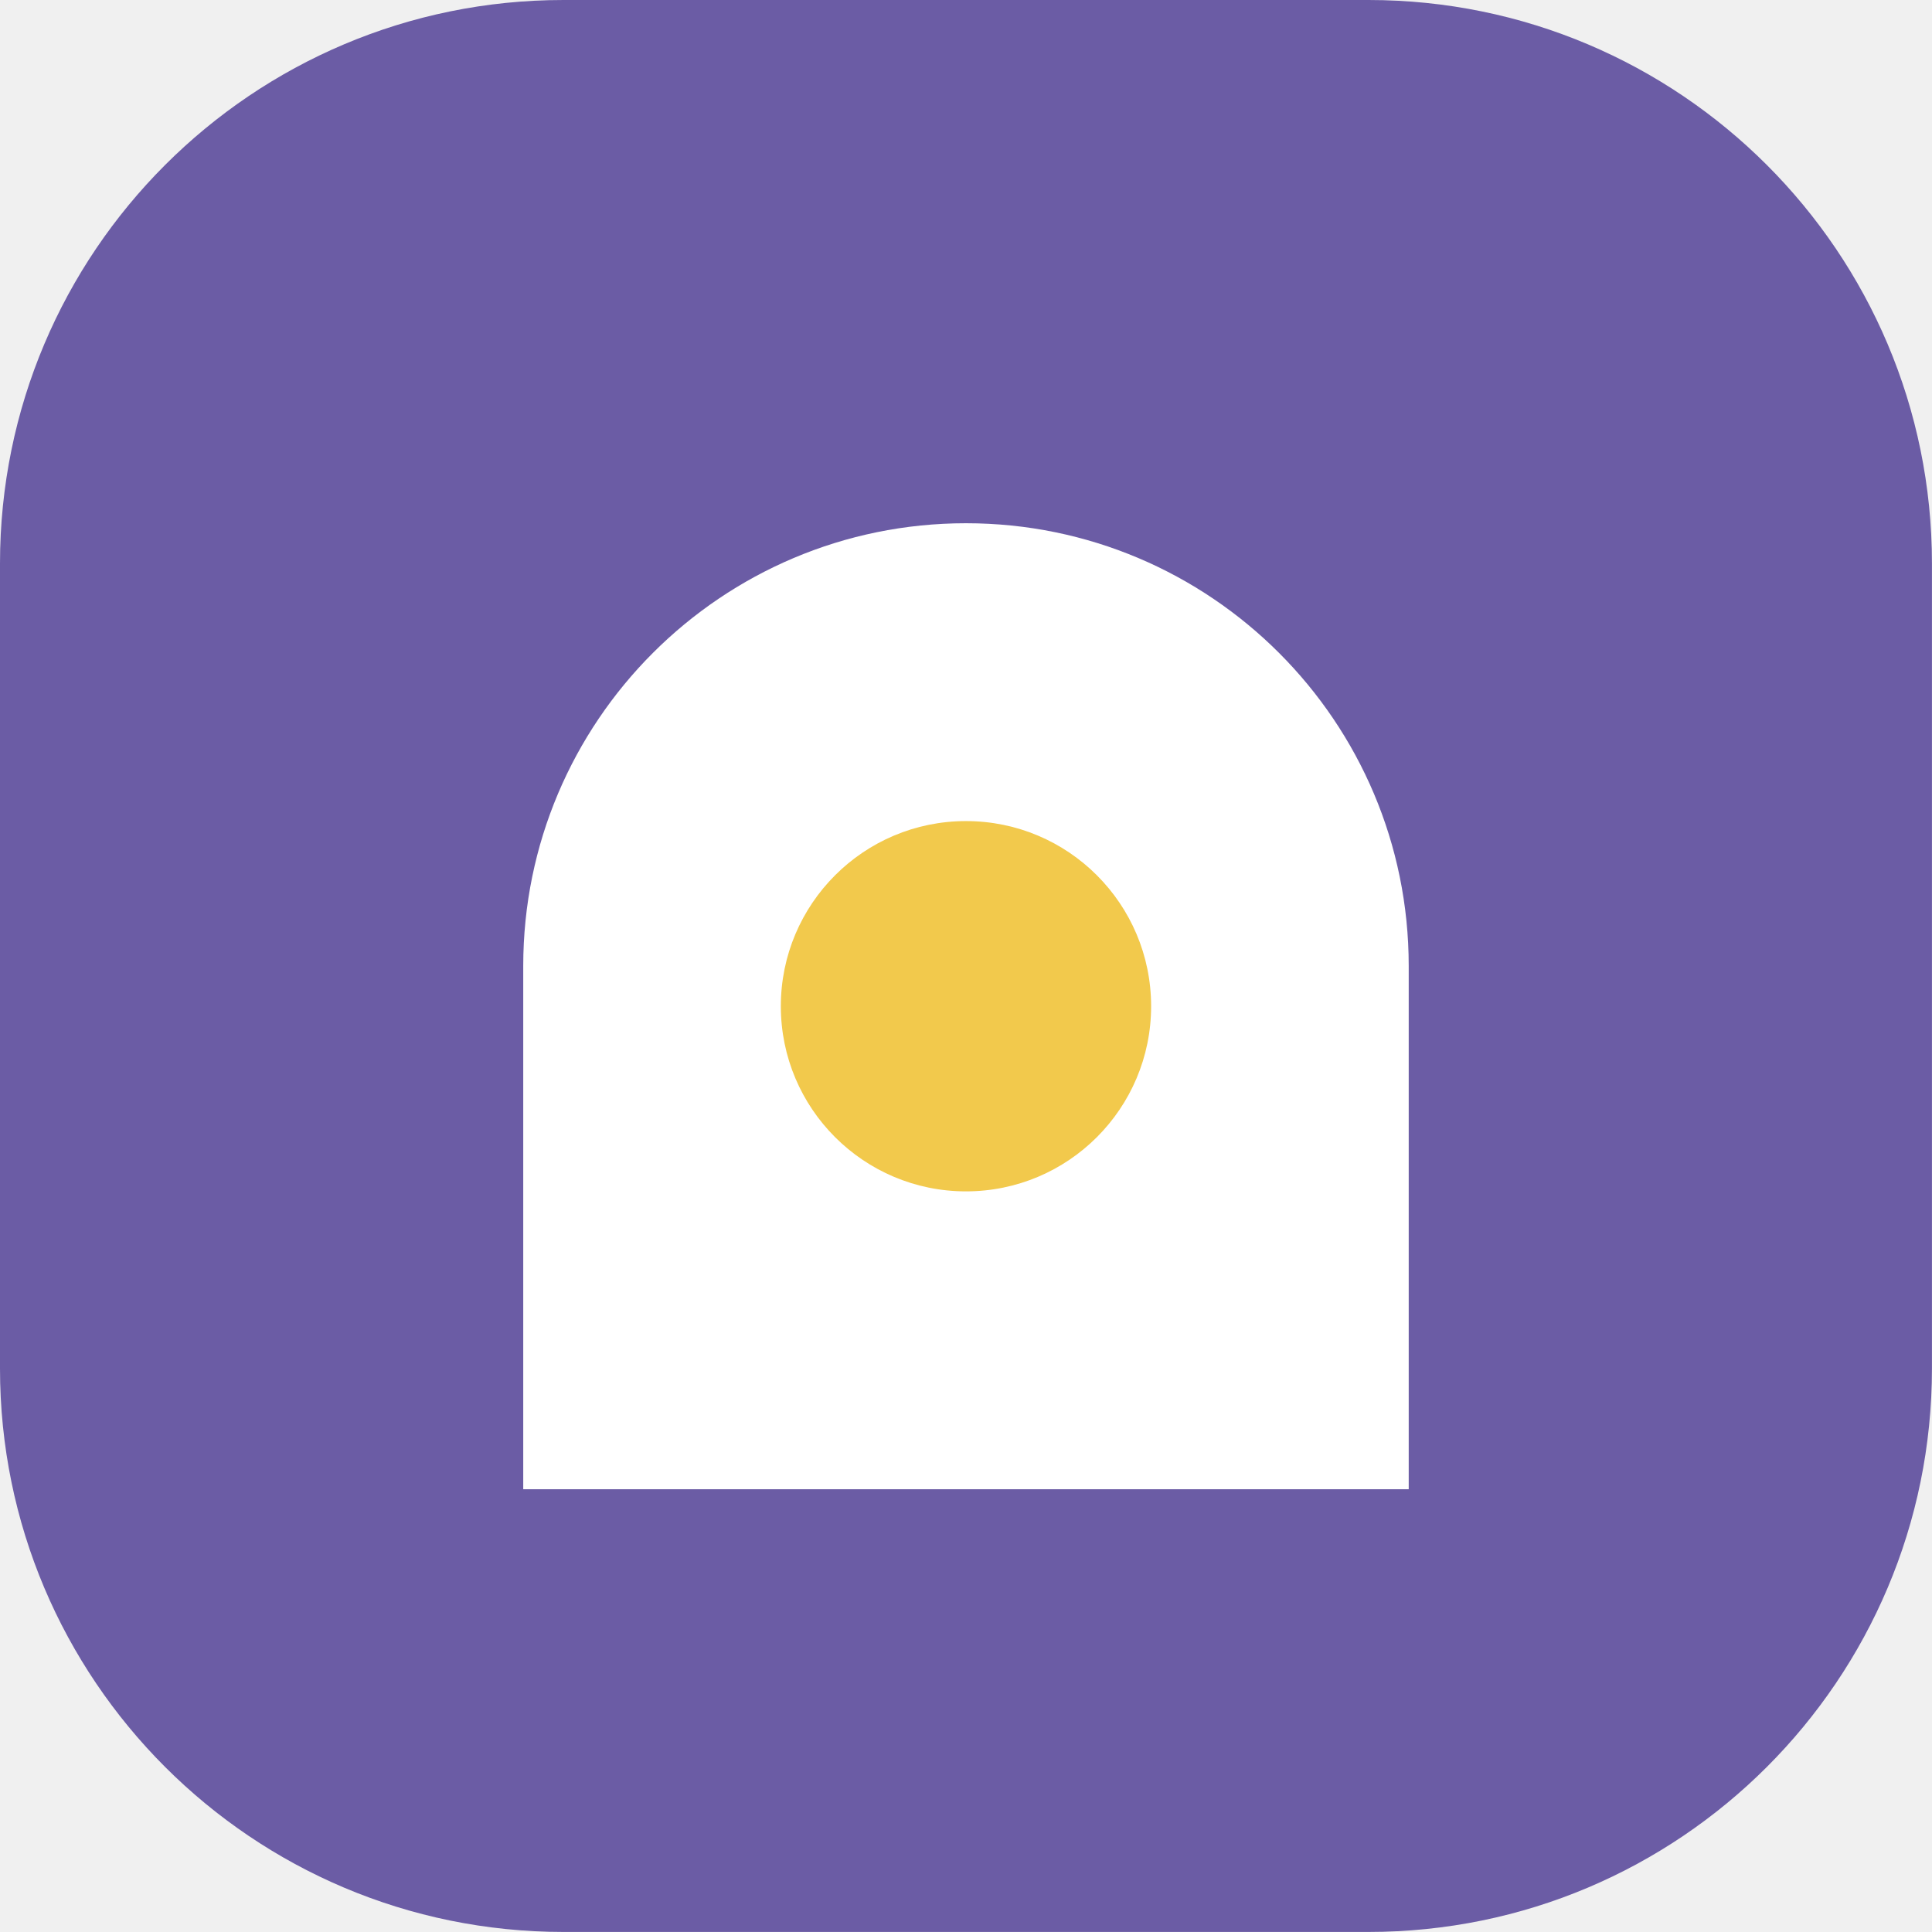
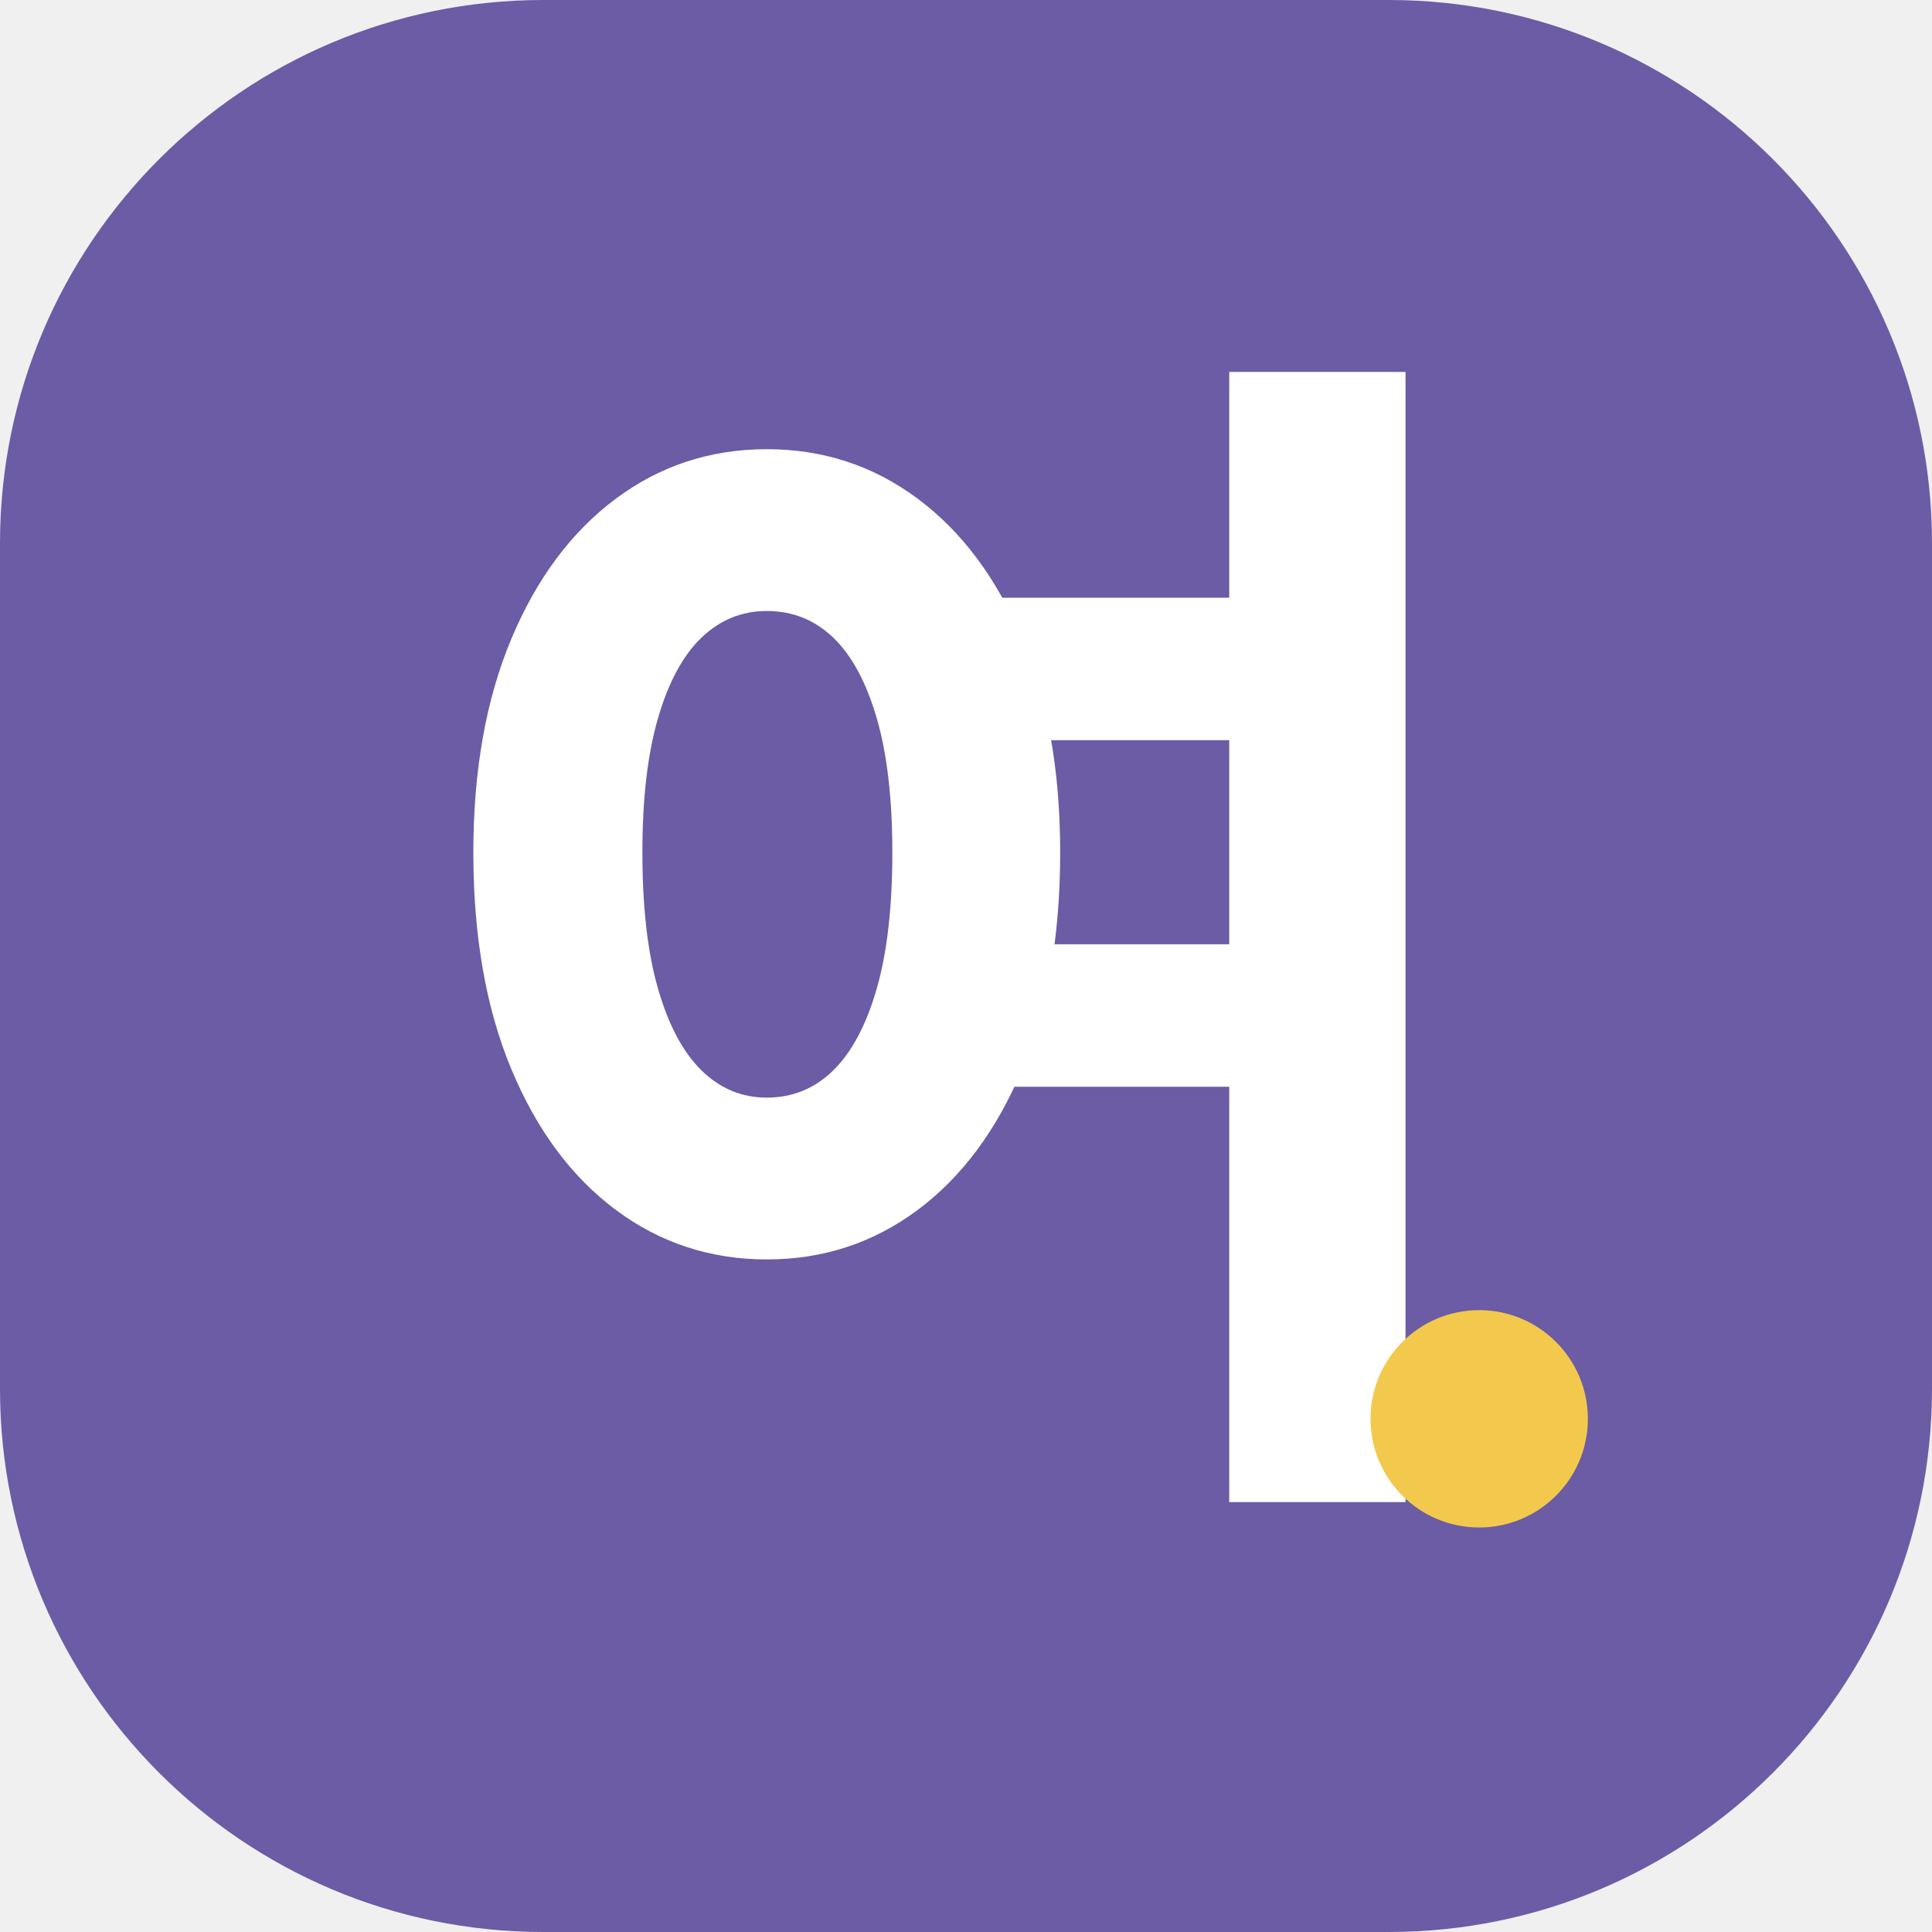
<svg xmlns="http://www.w3.org/2000/svg" viewBox="0 0 64.00 64.00" role="img" aria-label="여성문화센터">
-   <g transform="translate(0.00 0.00) scale(1.3333)">
-     <rect width="48" height="48" rx="14" fill="#6B5CA5" />
-     <path d="M13 37V24a11 11 0 0 1 22 0v13z" fill="#FFFFFF" />
-     <circle cx="24" cy="25" r="4.6" fill="#F2C94C" />
+   <rect width="64" height="64" rx="18" fill="#6B5CA5" />
+   <g transform="translate(13.60 46)">
+     <path d="M18.16 -26.20H28.00V-21.48H18.16ZM18.16 -14.72H28.00V-10.00H18.16ZM11.80 -31.12Q14.60 -31.12 16.80 -29.48Q19.00 -27.84 20.26 -24.84Q21.52 -21.84 21.52 -17.76Q21.52 -13.60 20.26 -10.58Q19.00 -7.56 16.80 -5.92Q14.60 -4.28 11.80 -4.28Q9.00 -4.28 6.80 -5.92Q4.60 -7.56 3.34 -10.58Q2.08 -13.60 2.08 -17.76Q2.08 -21.84 3.34 -24.84Q4.60 -27.84 6.80 -29.48Q9.00 -31.12 11.80 -31.12ZM11.80 -25.76Q10.56 -25.76 9.64 -24.88Q8.72 -24.00 8.20 -22.22Q7.68 -20.44 7.68 -17.76Q7.68 -15.04 8.20 -13.24Q8.72 -11.44 9.64 -10.54Q10.56 -9.64 11.80 -9.64Q13.08 -9.64 14.00 -10.54Q14.92 -11.44 15.44 -13.24Q15.96 -15.04 15.96 -17.76Q15.96 -20.44 15.44 -22.22Q14.92 -24.00 14.00 -24.88Q13.08 -25.76 11.80 -25.76ZM27.12 -33.68H32.96V3.76H27.12Z" fill="#FFFFFF" />
  </g>
+   <circle cx="49" cy="47" r="3.6" fill="#F2C94C" />
</svg>
